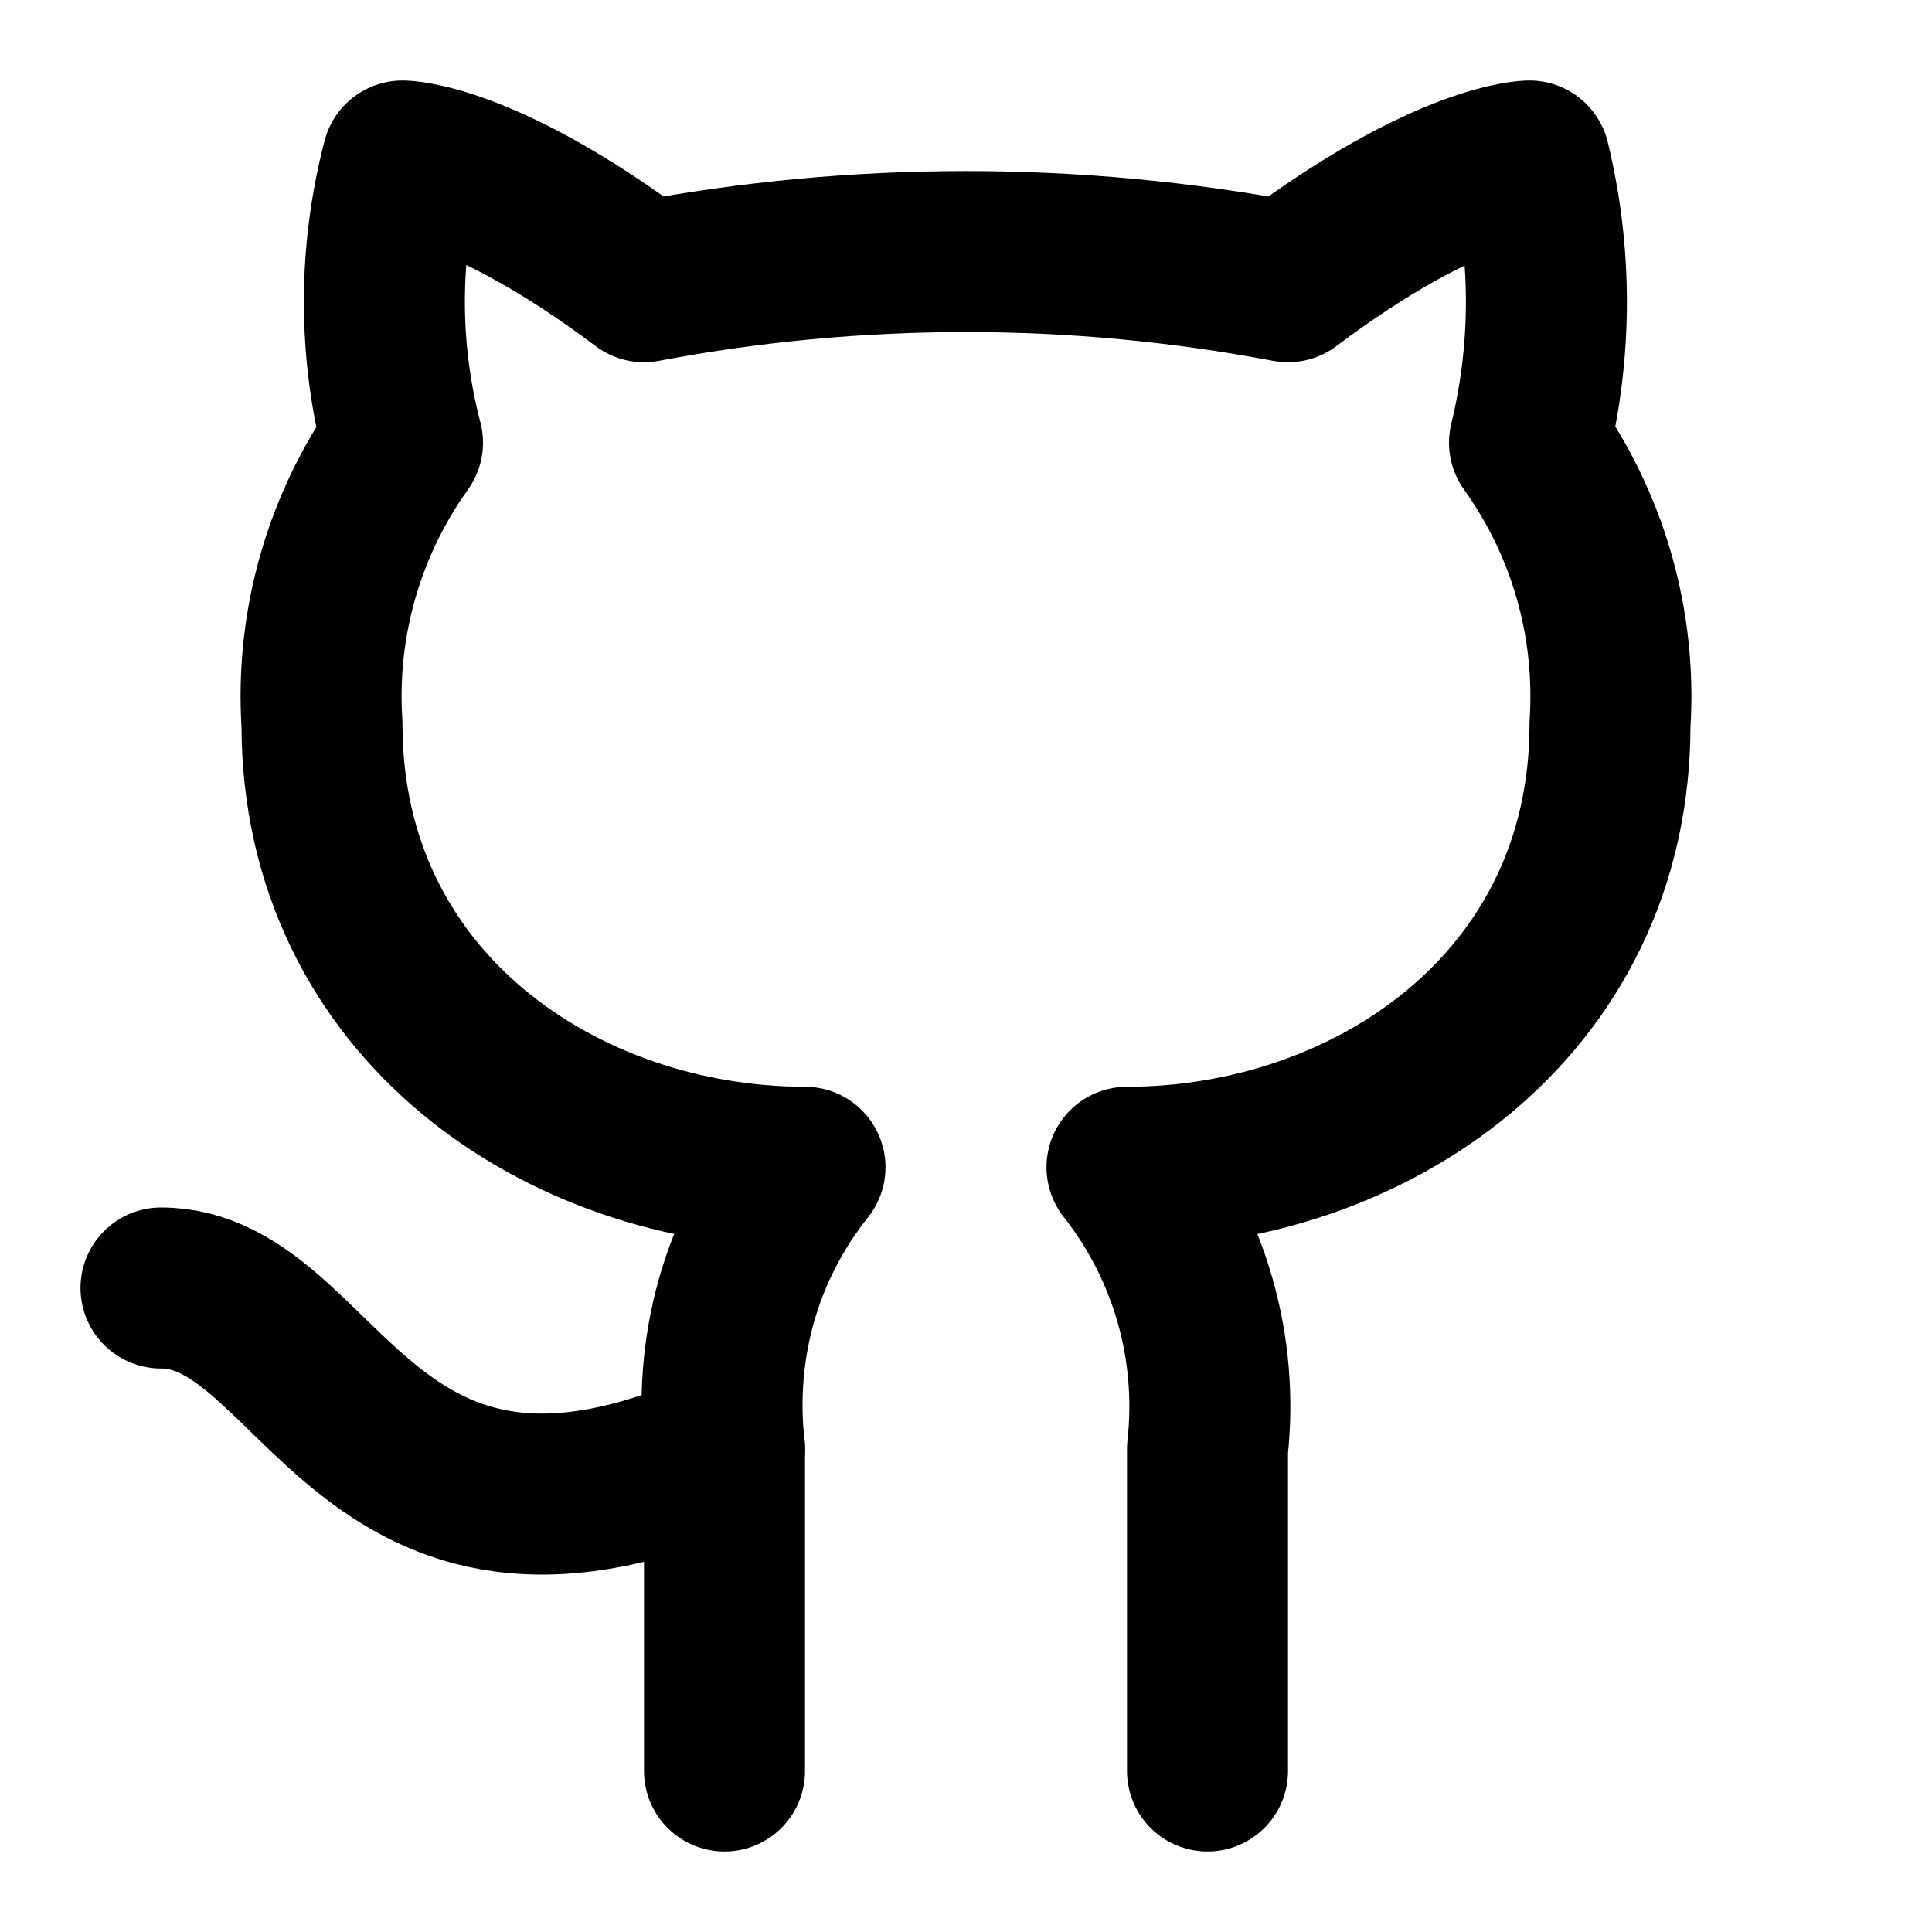
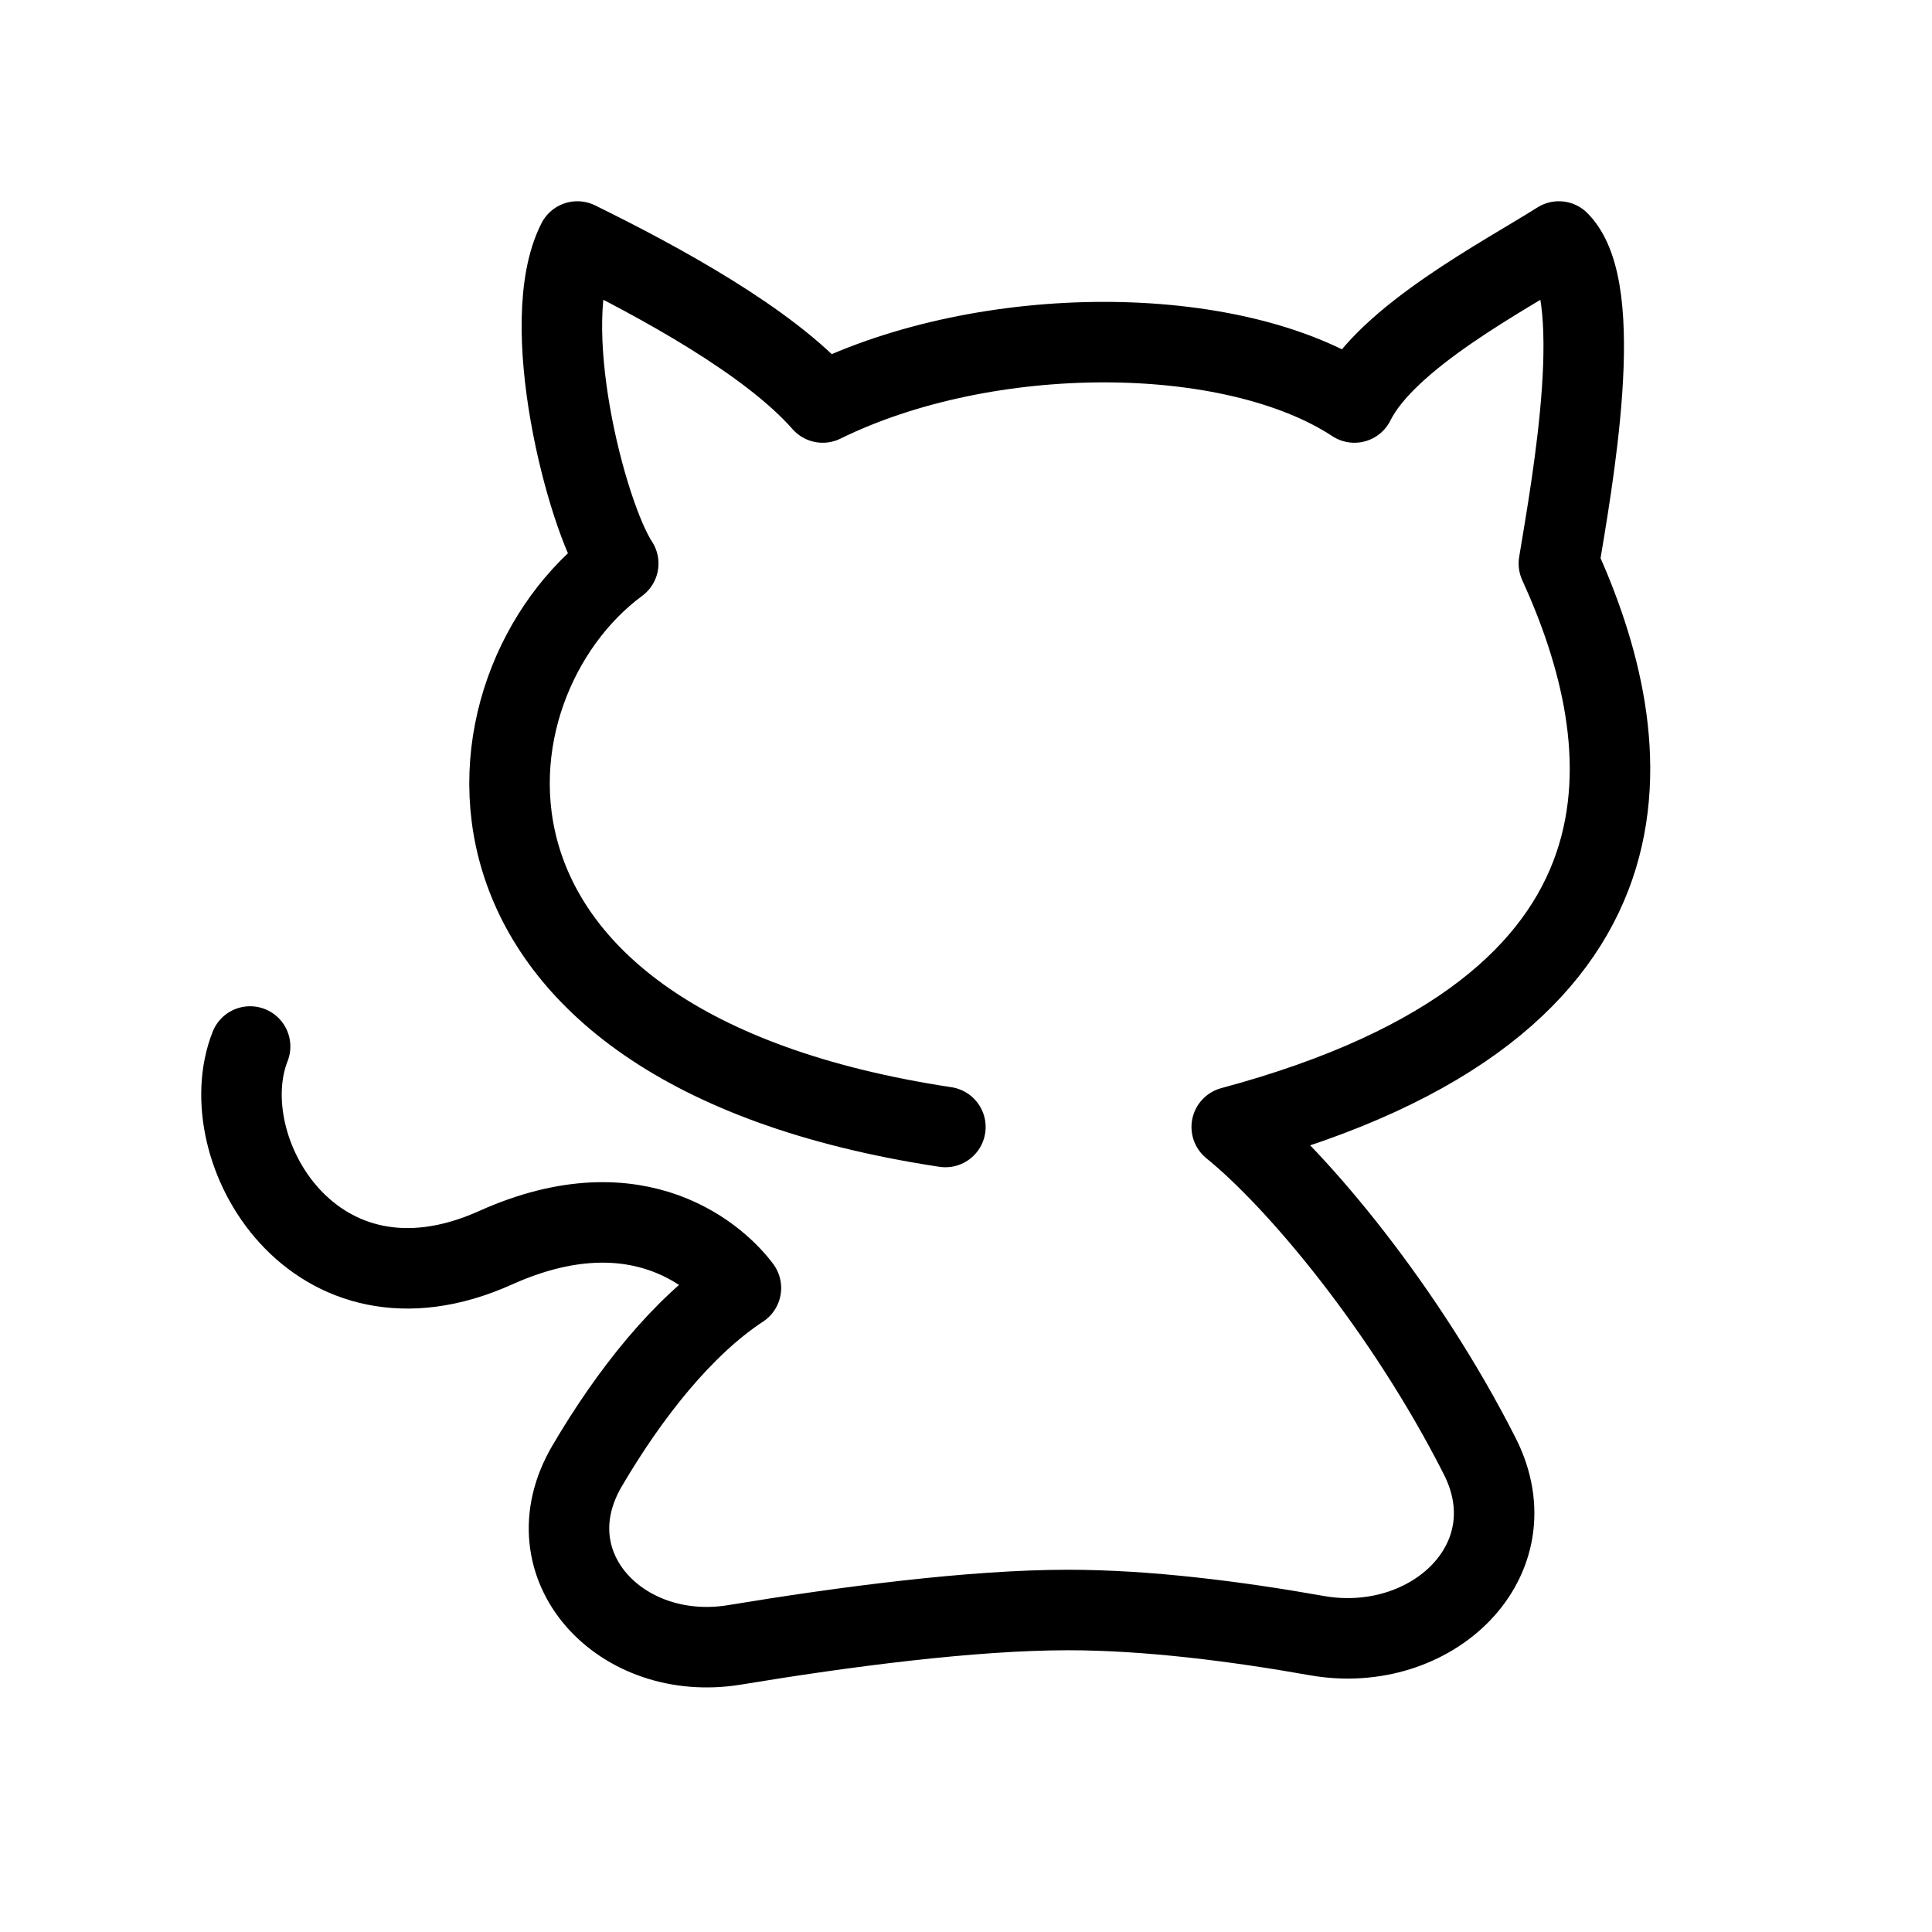
- <svg xmlns="http://www.w3.org/2000/svg" width="24" height="24" viewBox="0 0 24 24" fill="none" stroke="currentColor" stroke-width="2" stroke-linecap="round" stroke-linejoin="round" class="lucide lucide-github">
-   <path d="M15 22v-4a4.8 4.8 0 0 0-1-3.5c3 0 6-2 6-5.5.08-1.25-.27-2.48-1-3.5.28-1.15.28-2.35 0-3.5 0 0-1 0-3 1.5-2.64-.5-5.36-.5-8 0C6 2 5 2 5 2c-.3 1.15-.3 2.35 0 3.5A5.403 5.403 0 0 0 4 9c0 3.5 3 5.5 6 5.5-.39.49-.68 1.05-.85 1.65-.17.6-.22 1.23-.15 1.85v4" />
-   <path d="M9 18c-4.51 2-5-2-7-2" />
+ <svg xmlns="http://www.w3.org/2000/svg" width="800px" height="800px" viewBox="0 0 24 24" fill="none">
+   <path d="M11.744 14C5.14 13 5.648 8.5 7.68 7C7.279 6.392 6.664 4 7.172 3C8.188 3.5 9.552 4.239 10.22 5C12.252 4 15.301 4 16.825 5C17.226 4.189 18.697 3.423 19.365 3C19.967 3.608 19.532 5.986 19.365 7C20.368 9.197 20.889 12.5 15.301 14C16.127 14.669 17.457 16.265 18.382 18.089C19.037 19.382 17.784 20.57 16.357 20.318C15.361 20.141 14.255 20 13.268 20C12.075 20 10.494 20.207 9.126 20.433C7.712 20.666 6.567 19.447 7.293 18.211C7.82 17.313 8.484 16.473 9.204 16C8.953 15.662 7.96 14.689 6.156 15.5C3.9 16.514 2.606 14.268 3.107 13" stroke="#000000" stroke-linecap="round" stroke-linejoin="round" />
</svg>
